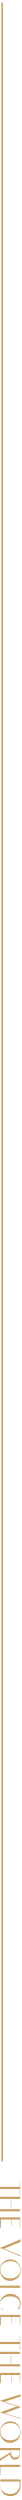
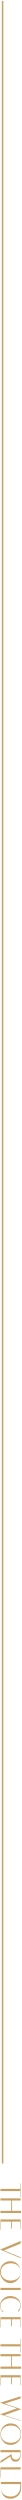
- <svg xmlns="http://www.w3.org/2000/svg" width="5" height="582" viewBox="0 0 5 582" fill="none">
-   <path d="M0.5 0.6V503.2" stroke="#C9A063" stroke-width="0.35" stroke-miterlimit="10" />
-   <path d="M4.6 510.9V509.6H0V509.1H4.6V507.8H4.7V511H4.6V510.9Z" fill="#C9A063" />
-   <path d="M0 514.8V514.3H2.5V511.9H0V511.4H4.7V511.9H2.6V514.3H4.7V514.8H0Z" fill="#C9A063" />
-   <path d="M0 518.6V516.2H4.7V518.5H4.6V516.7H2.7V518.3H2.6V516.7H0.2V518.6H0Z" fill="#C9A063" />
-   <path d="M4.8 525.3L0 523.3L4.8 521.3V521.9L0.9 523.5L4.8 525.1V525.3Z" fill="#C9A063" />
-   <path d="M2.4 531C1.7 531 1.1 530.8 0.7 530.3C0.2 529.8 0 529.2 0 528.5C0 527.8 0.2 527.1 0.7 526.7C1.2 526.2 1.7 526 2.4 526C3.1 526 3.7 526.2 4.1 526.7C4.6 527.2 4.8 527.8 4.8 528.5C4.8 529.2 4.6 529.9 4.1 530.3C3.6 530.7 3.1 531 2.4 531ZM2.4 530.4C3.1 530.4 3.6 530.2 4 529.9C4.5 529.5 4.7 529 4.7 528.4C4.7 527.8 4.5 527.3 4 526.9C3.6 526.5 3 526.4 2.4 526.4C1.7 526.4 1.2 526.6 0.8 526.9C0.3 527.3 0.1 527.8 0.1 528.4C0.1 529 0.3 529.5 0.8 529.9C1.2 530.3 1.7 530.4 2.4 530.4Z" fill="#C9A063" />
-   <path d="M0 532.6V532.1H4.7V532.6H0Z" fill="#C9A063" />
-   <path d="M0.7 537.9C0.2 537.5 0 537 0 536.3C0 535.7 0.2 535.1 0.7 534.7C1.2 534.2 1.7 534 2.4 534C3.1 534 3.6 534.2 4.1 534.6C4.6 535 4.8 535.5 4.8 536.2C4.8 536.8 4.6 537.3 4.3 537.7L4.1 537.5C4.5 537.1 4.6 536.7 4.6 536.2C4.6 535.7 4.4 535.3 3.9 535C3.5 534.7 2.9 534.6 2.3 534.6C1.7 534.6 1.1 534.8 0.7 535.1C0.3 535.4 0 535.9 0 536.4C0 537 0.2 537.4 0.7 537.7V537.9Z" fill="#C9A063" />
-   <path d="M0 541.3V538.9H4.7V541.2H4.6V539.4H2.7V541H2.6V539.4H0.2V541.3H0Z" fill="#C9A063" />
-   <path d="M4.6 547V545.7H0V545.2H4.6V543.9H4.7V547.1H4.6V547Z" fill="#C9A063" />
-   <path d="M0 550.9V550.4H2.5V548H0V547.5H4.7V548H2.6V550.4H4.7V550.9H0Z" fill="#C9A063" />
-   <path d="M0 554.8V552.4H4.7V554.7H4.6V552.9H2.7V554.5H2.6V552.9H0.2V554.8H0Z" fill="#C9A063" />
-   <path d="M4.8 563.1L0 561.6L3.9 560.2L0 558.9L4.8 557.4V557.9L1.1 559.1L4.9 560.4L1.1 561.8L4.9 563L4.8 563.1Z" fill="#C9A063" />
-   <path d="M2.4 568.7C1.7 568.7 1.1 568.5 0.7 568C0.2 567.5 0 566.9 0 566.2C0 565.5 0.2 564.8 0.7 564.4C1.2 563.9 1.7 563.7 2.4 563.7C3.1 563.7 3.7 563.9 4.1 564.4C4.6 564.9 4.8 565.5 4.8 566.2C4.8 566.9 4.6 567.6 4.1 568C3.6 568.4 3.1 568.7 2.4 568.7ZM2.4 568.1C3.1 568.1 3.6 567.9 4 567.6C4.5 567.2 4.7 566.7 4.7 566.1C4.7 565.5 4.5 565 4 564.6C3.6 564.2 3 564.1 2.4 564.1C1.7 564.1 1.2 564.3 0.8 564.6C0.3 565 0.1 565.5 0.1 566.1C0.1 566.7 0.3 567.2 0.8 567.6C1.2 567.9 1.7 568.1 2.4 568.1Z" fill="#C9A063" />
-   <path d="M0 572.9V572.4L2.6 570.8C2.6 570.9 2.6 571 2.6 571C2.6 571.7 2.9 572.1 3.6 572.1C4.3 572.1 4.6 571.6 4.6 570.7V570.4H0V569.9H4.7C4.7 570 4.7 570.3 4.7 570.8C4.7 572 4.3 572.6 3.5 572.6C3.2 572.6 2.9 572.5 2.7 572.3C2.5 572.1 2.4 571.8 2.3 571.4L0 572.9Z" fill="#C9A063" />
-   <path d="M0 576.2V573.8H4.7V574.3H0.1V576.2H0Z" fill="#C9A063" />
-   <path d="M2.4 581.1C1.5 581.1 0.9 580.8 0.5 580.1C0.2 579.6 0.1 579.1 0.1 578.5V577.2H4.8V578.5C4.8 579.1 4.7 579.6 4.4 580.1C3.9 580.8 3.3 581.1 2.4 581.1ZM2.4 580.6C3.2 580.6 3.8 580.3 4.2 579.7C4.5 579.3 4.6 578.8 4.6 578.2V577.7H0.1V578.2C0.1 578.9 0.2 579.4 0.5 579.8C1 580.3 1.6 580.6 2.4 580.6Z" fill="#C9A063" />
+ <svg xmlns="http://www.w3.org/2000/svg" width="5" height="581" viewBox="0 0 5 581" fill="none">
+   <path d="M0.6 0.2V502.8" stroke="#C9A063" stroke-width="0.35" stroke-miterlimit="10" />
+   <path d="M4.7 510.5V509.2H0.1V508.7H4.7V507.4H4.8V510.6H4.7V510.5Z" fill="#C9A063" />
+   <path d="M0.1 514.3V513.8H2.6V511.4H0.1V510.9H4.8V511.4H2.8V513.8H4.9V514.3H0.1Z" fill="#C9A063" />
+   <path d="M0.1 518.2V515.8H4.8V518.1H4.7V516.3H2.8V517.9H2.6V516.3H0.2V518.2H0.1Z" fill="#C9A063" />
+   <path d="M4.8 524.8L0 522.8L4.8 520.8V521.4L0.9 523L4.8 524.6V524.8Z" fill="#C9A063" />
+   <path d="M2.5 530.6C1.8 530.6 1.2 530.4 0.8 529.9C0.3 529.4 0 528.8 0 528C0 527.3 0.2 526.6 0.7 526.2C1.2 525.7 1.7 525.5 2.4 525.5C3.1 525.5 3.7 525.7 4.1 526.2C4.6 526.7 4.8 527.3 4.8 528C4.8 528.7 4.6 529.4 4.1 529.8C3.7 530.3 3.1 530.6 2.5 530.6ZM2.5 530C3.2 530 3.7 529.8 4.1 529.5C4.6 529.1 4.8 528.6 4.8 528C4.8 527.4 4.6 526.9 4.1 526.5C3.7 526.1 3.1 526 2.5 526C1.8 526 1.3 526.2 0.9 526.5C0.4 526.9 0.2 527.4 0.2 528C0.2 528.6 0.4 529.1 0.9 529.5C1.3 529.8 1.8 530 2.5 530Z" fill="#C9A063" />
+   <path d="M0.1 532.2V531.7H4.8V532.2H0.1Z" fill="#C9A063" />
+   <path d="M0.7 537.4C0.3 537 0 536.5 0 535.9C0 535.3 0.2 534.7 0.7 534.3C1.2 533.8 1.7 533.6 2.4 533.6C3.1 533.6 3.6 533.8 4.1 534.2C4.6 534.6 4.8 535.1 4.8 535.8C4.8 536.4 4.6 536.9 4.3 537.3L4.2 537C4.6 536.6 4.7 536.2 4.7 535.7C4.7 535.2 4.5 534.8 4 534.5C3.6 534.2 3 534.1 2.4 534.1C1.8 534.1 1.2 534.3 0.8 534.6C0.4 534.9 0.1 535.4 0.1 535.9C0.1 536.5 0.3 536.9 0.8 537.2L0.7 537.4Z" fill="#C9A063" />
+   <path d="M0.1 540.9V538.5H4.8V540.8H4.7V539H2.8V540.6H2.6V539H0.2V540.9H0.1Z" fill="#C9A063" />
+   <path d="M4.7 546.6V545.3H0.1V544.8H4.7V543.5H4.8V546.7H4.7V546.6Z" fill="#C9A063" />
+   <path d="M0.1 550.5V550H2.6V547.6H0.1V547.1H4.8V547.6H2.8V550H4.9V550.5H0.1Z" fill="#C9A063" />
+   <path d="M0.1 554.4V552H4.8V554.3H4.7V552.5H2.8V554.1H2.6V552.5H0.2V554.4H0.1Z" fill="#C9A063" />
+   <path d="M4.8 562.6L0 561.1L3.9 559.7L0 558.4L4.8 556.9V557.4L1.1 558.6L4.9 559.9L1 561.3L4.8 562.5V562.6Z" fill="#C9A063" />
+   <path d="M2.5 568.2C1.8 568.2 1.2 568 0.8 567.5C0.3 567 0.1 566.4 0.1 565.7C0.1 565 0.3 564.3 0.8 563.9C1.3 563.4 1.8 563.2 2.5 563.2C3.2 563.2 3.8 563.4 4.2 563.9C4.7 564.4 4.9 565 4.9 565.7C4.9 566.4 4.7 567.1 4.2 567.5C3.7 568 3.1 568.2 2.5 568.2ZM2.5 567.7C3.2 567.7 3.7 567.5 4.1 567.2C4.6 566.8 4.8 566.3 4.8 565.7C4.8 565.1 4.6 564.6 4.1 564.2C3.7 563.8 3.1 563.7 2.5 563.7C1.8 563.7 1.3 563.9 0.9 564.2C0.4 564.6 0.2 565.1 0.2 565.7C0.2 566.3 0.4 566.8 0.9 567.2C1.3 567.5 1.8 567.7 2.5 567.7Z" fill="#C9A063" />
+   <path d="M0.1 572.4V571.9L2.7 570.3C2.7 570.4 2.7 570.5 2.7 570.5C2.7 571.2 3 571.6 3.7 571.6C4.4 571.6 4.7 571.1 4.7 570.2V569.9H0.1V569.4H4.8C4.8 569.5 4.8 569.8 4.8 570.3C4.8 571.5 4.4 572.1 3.6 572.1C3.3 572.1 3 572 2.8 571.8C2.6 571.6 2.5 571.3 2.4 570.9L0.1 572.4Z" fill="#C9A063" />
+   <path d="M0.1 575.8V573.4H4.8V573.9H0.2V575.8H0.1Z" fill="#C9A063" />
+   <path d="M2.5 580.7C1.6 580.7 1 580.4 0.6 579.7C0.3 579.2 0.2 578.7 0.2 578.1V576.8H4.9V578.1C4.9 578.7 4.8 579.2 4.5 579.7C4 580.3 3.3 580.7 2.5 580.7ZM2.5 580.2C3.3 580.2 3.9 579.9 4.3 579.3C4.6 578.9 4.7 578.4 4.7 577.8V577.3H0.2V577.8C0.2 578.5 0.3 579 0.6 579.4C1 579.9 1.6 580.2 2.5 580.2Z" fill="#C9A063" />
</svg>
